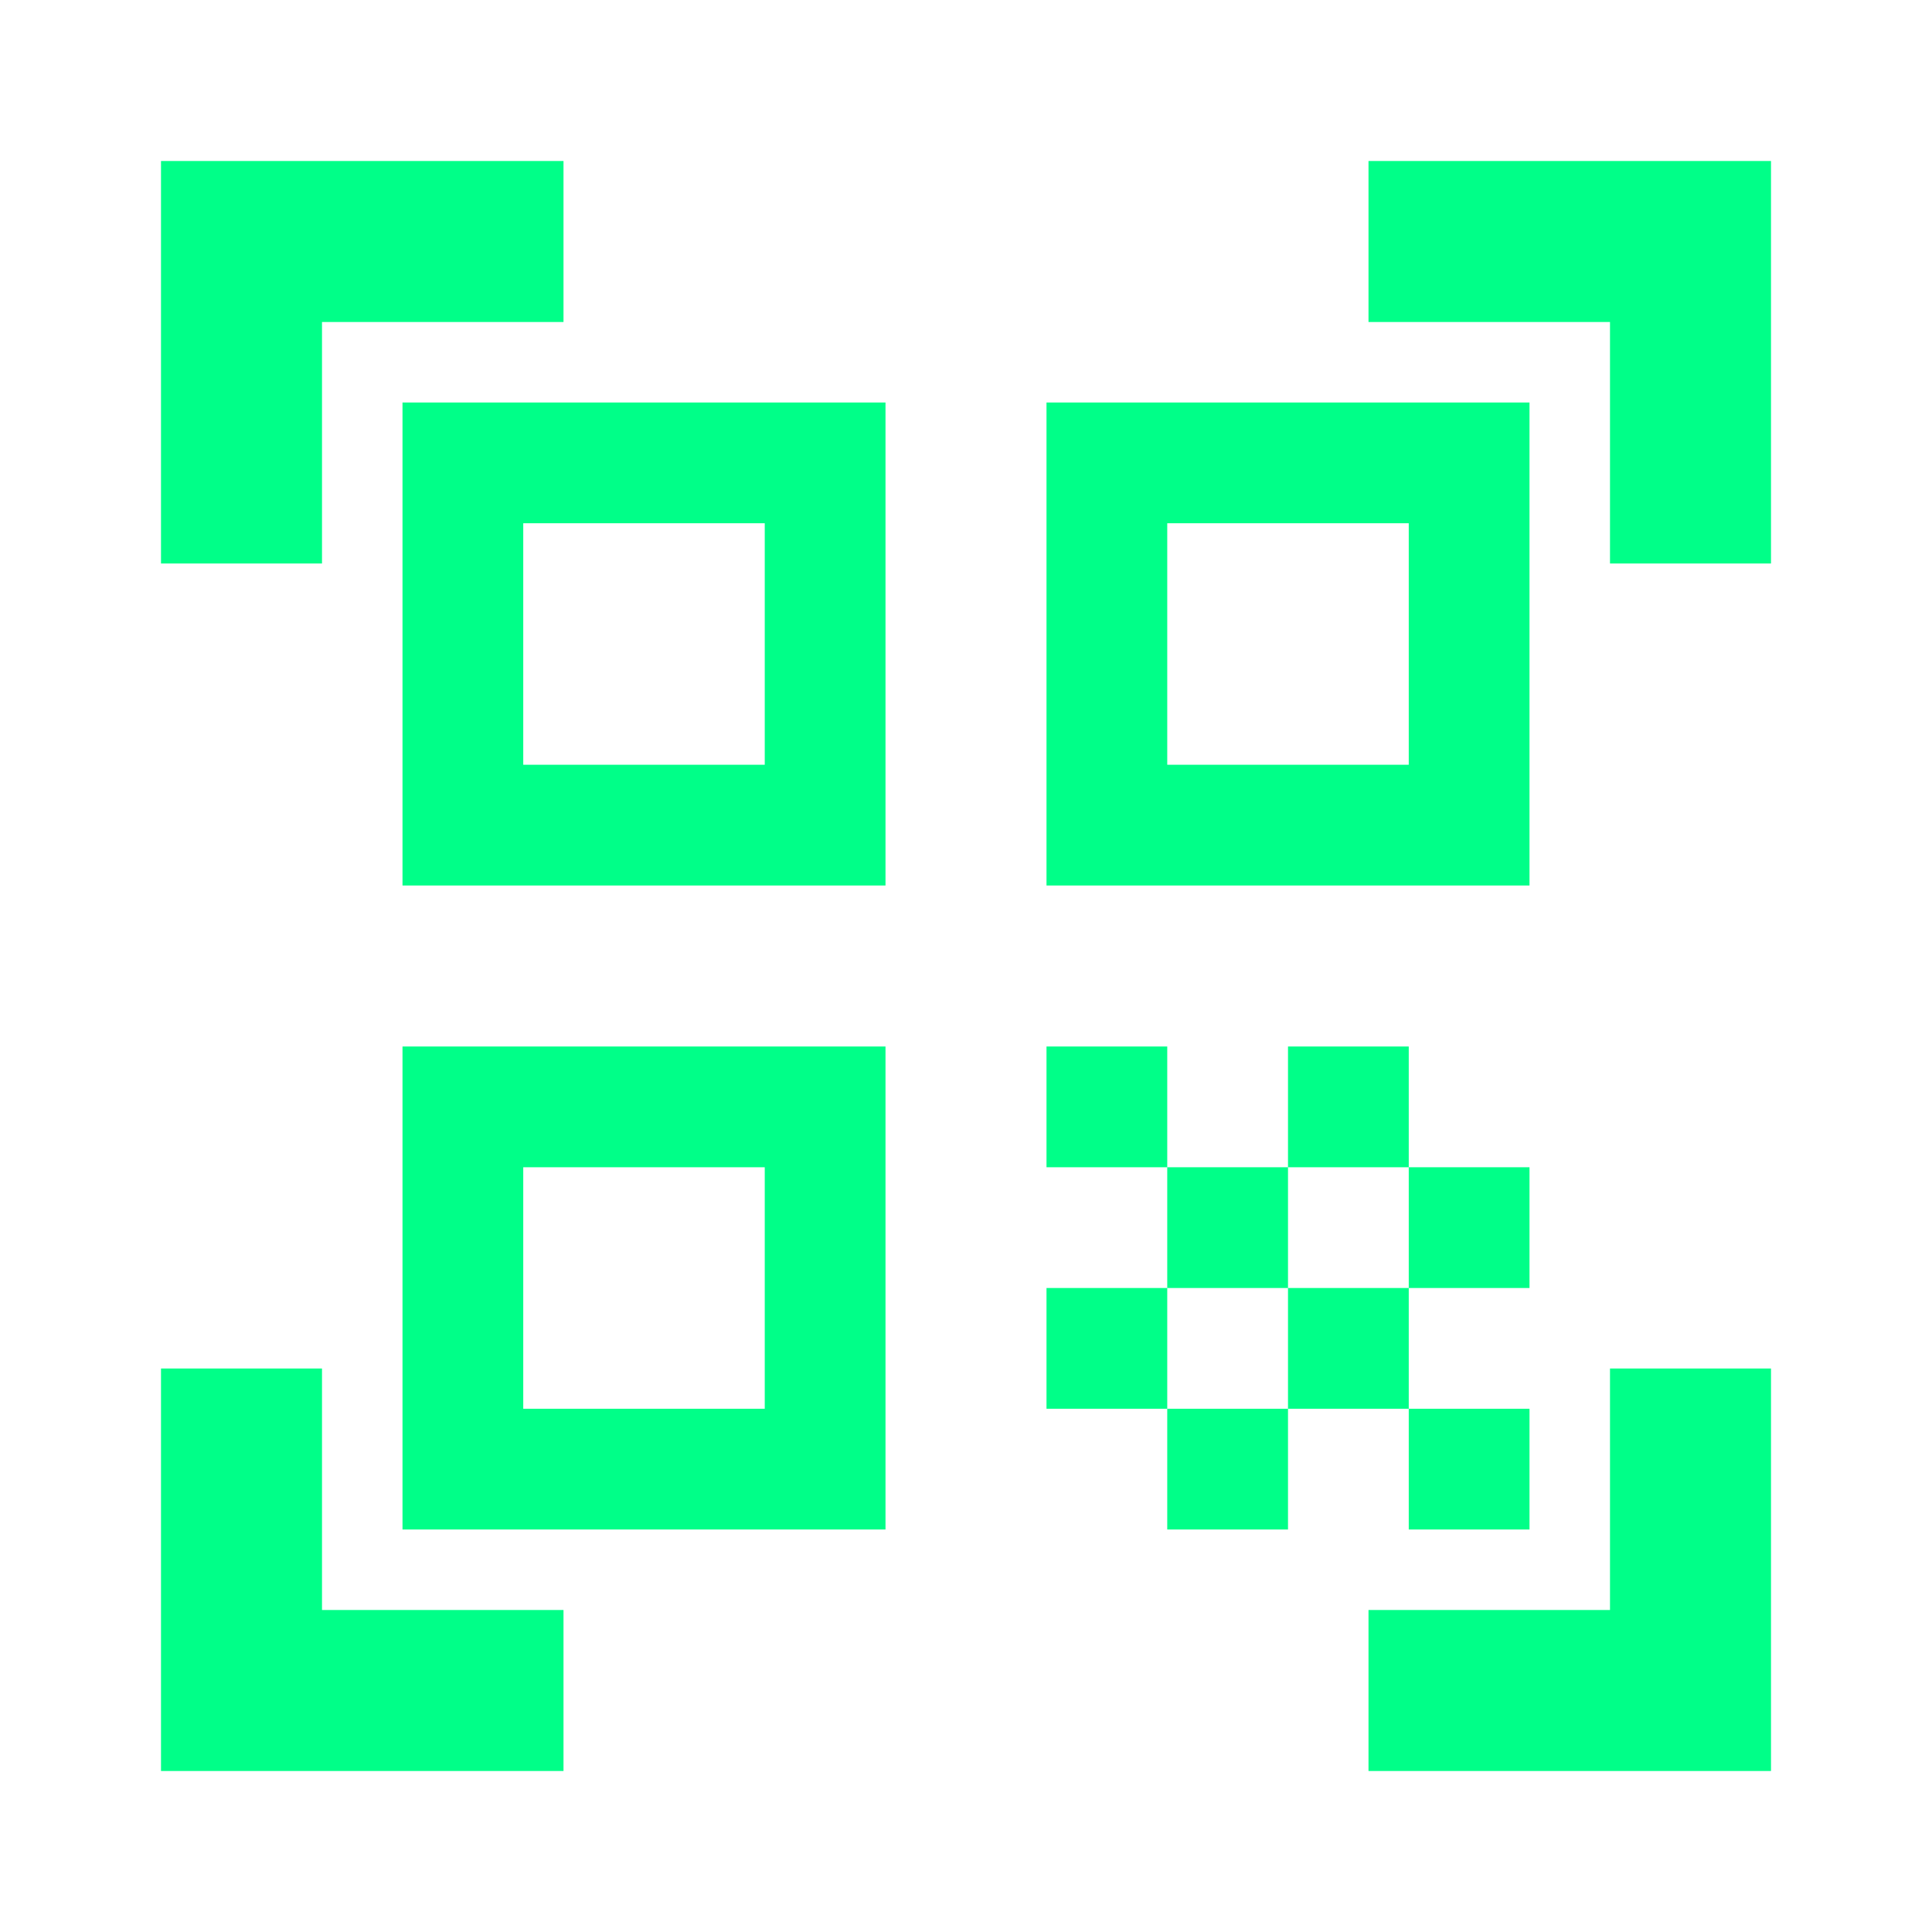
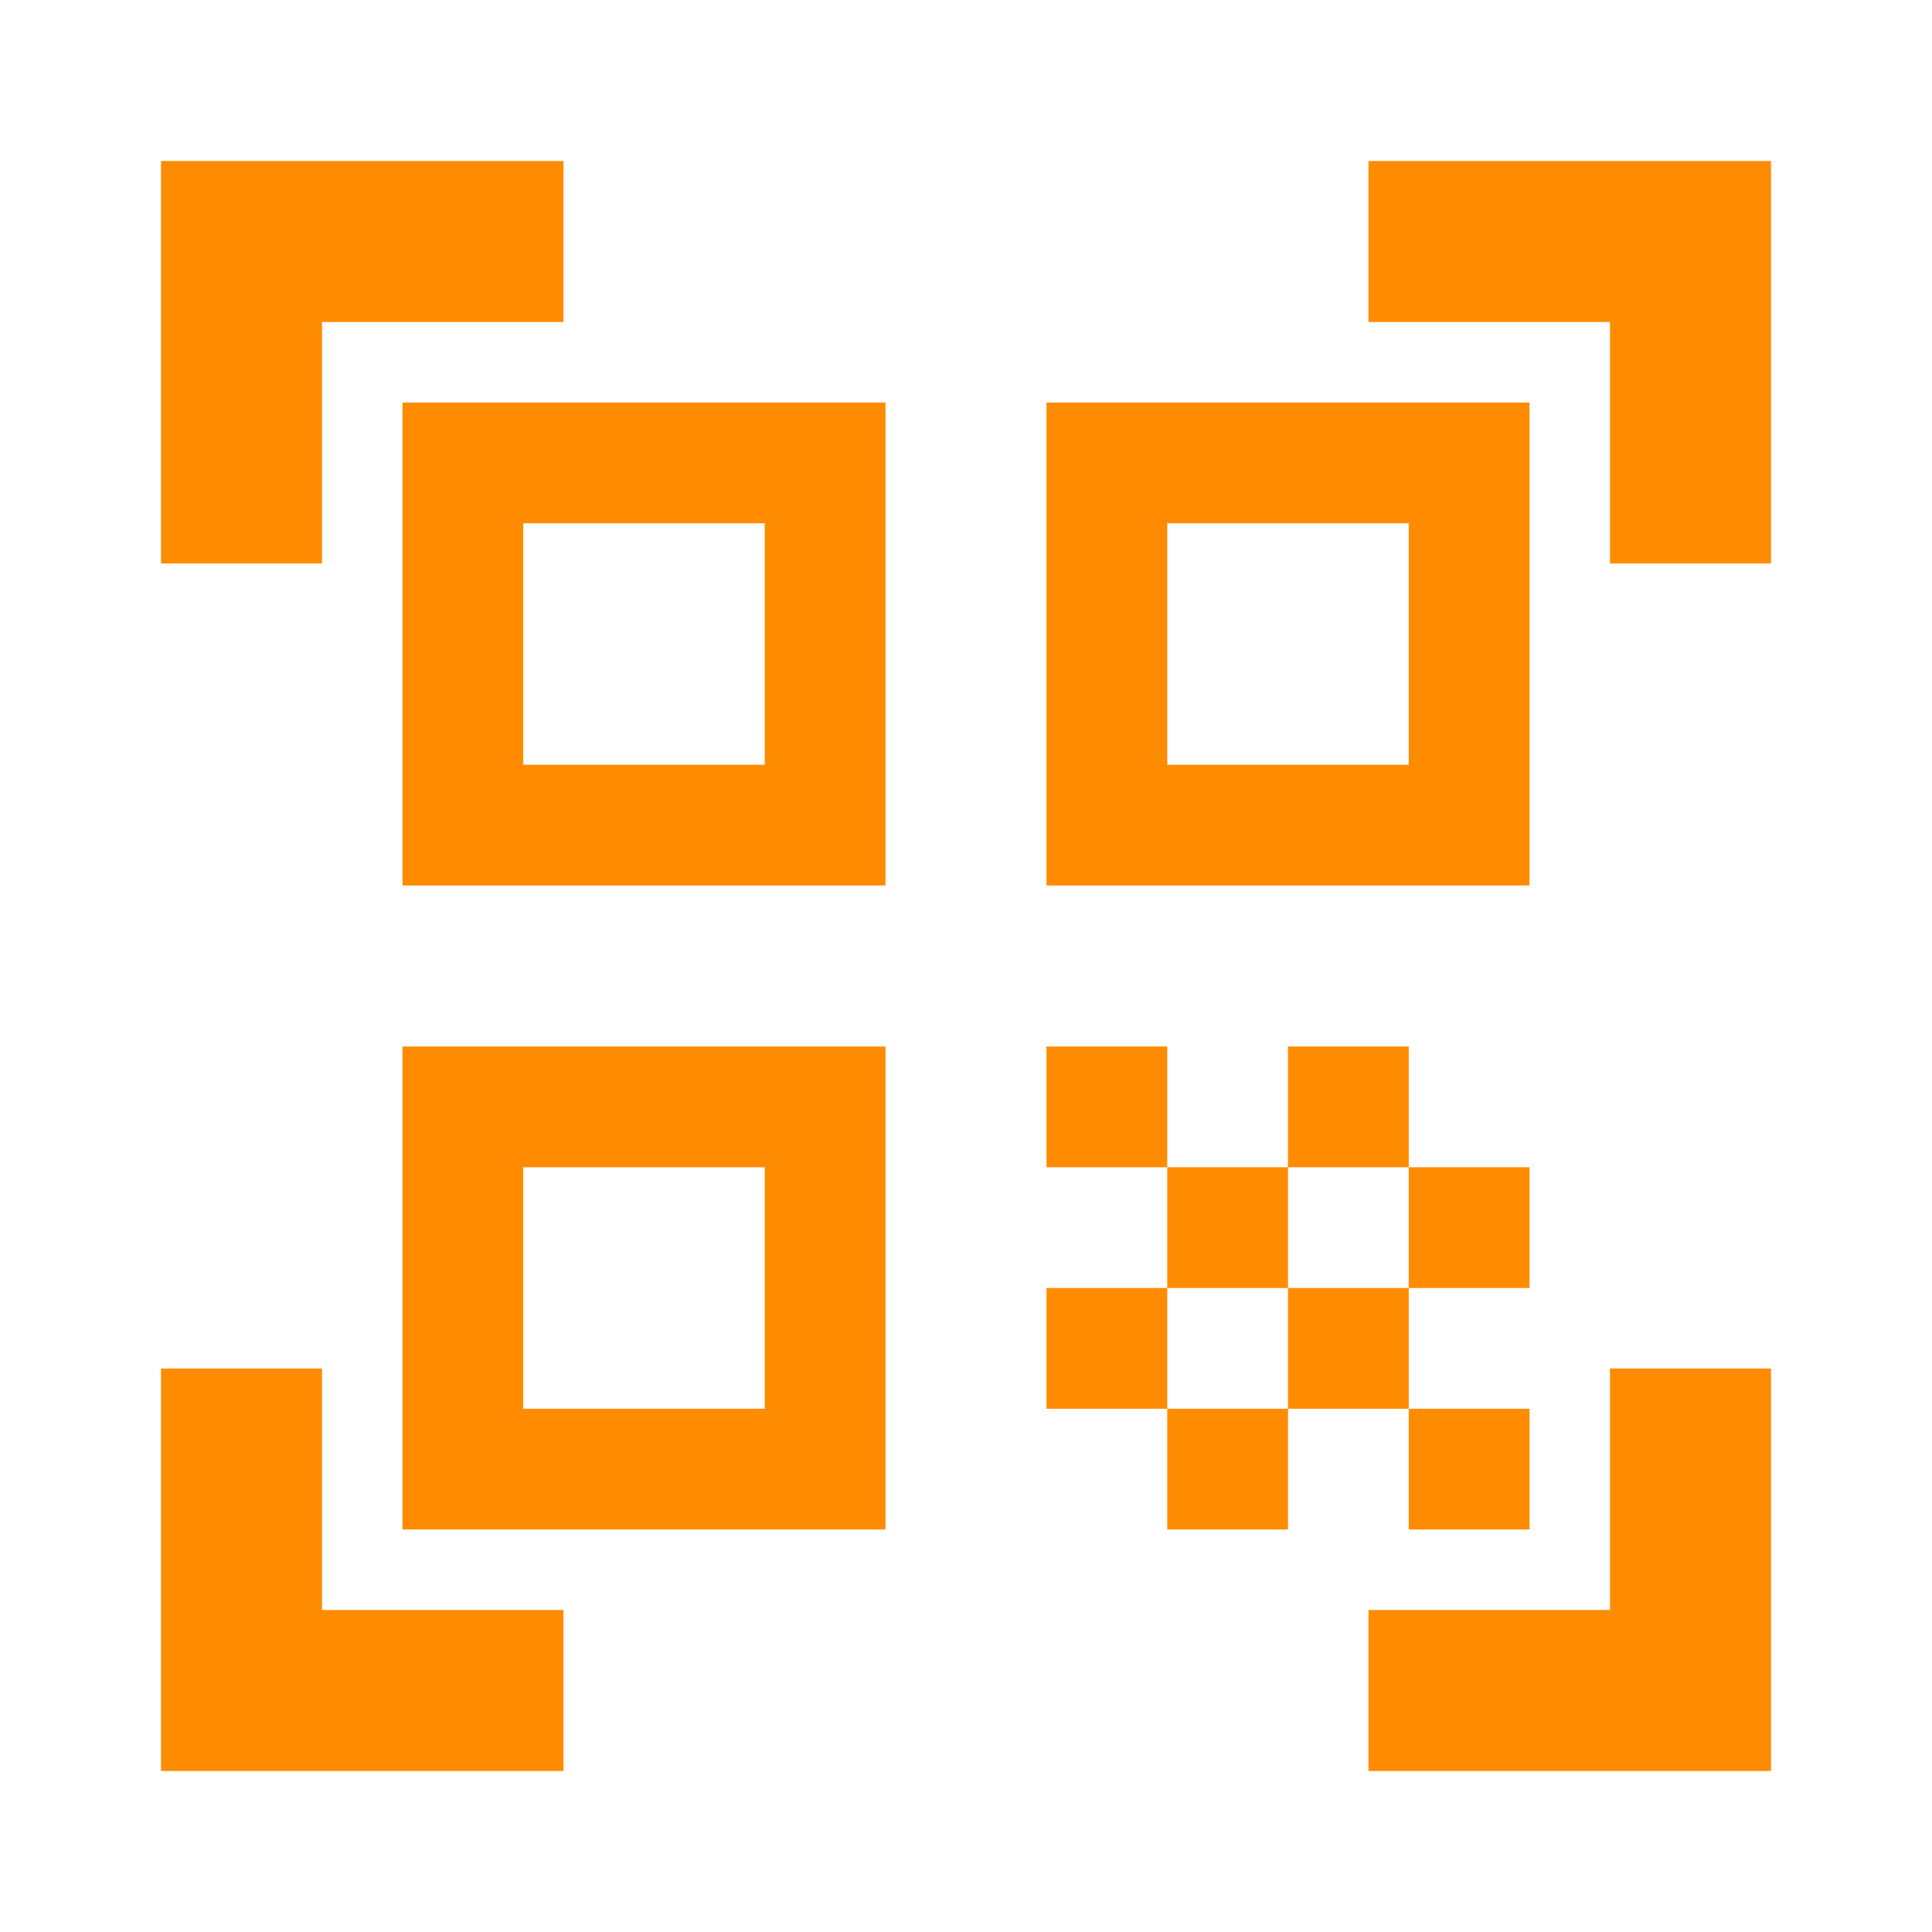
- <svg xmlns="http://www.w3.org/2000/svg" focusable="false" class="bi bi-qr-code" aria-hidden="true" viewBox="0 0 24 24" fill="#00ff88">
+ <svg xmlns="http://www.w3.org/2000/svg" focusable="false" class="bi bi-qr-code" aria-hidden="true" viewBox="0 0 24 24" fill="#ff8c00">
  <path d="M9.5 6.5v3h-3v-3h3M11 5H5v6h6V5zm-1.5 9.5v3h-3v-3h3M11 13H5v6h6v-6zm6.5-6.5v3h-3v-3h3M19 5h-6v6h6V5zm-6 8h1.5v1.5H13V13zm1.5 1.5H16V16h-1.5v-1.5zM16 13h1.5v1.5H16V13zm-3 3h1.5v1.5H13V16zm1.5 1.5H16V19h-1.5v-1.5zM16 16h1.5v1.5H16V16zm1.5-1.5H19V16h-1.5v-1.5zm0 3H19V19h-1.5v-1.5zM22 7h-2V4h-3V2h5v5zm0 15v-5h-2v3h-3v2h5zM2 22h5v-2H4v-3H2v5zM2 2v5h2V4h3V2H2z" />
</svg>
